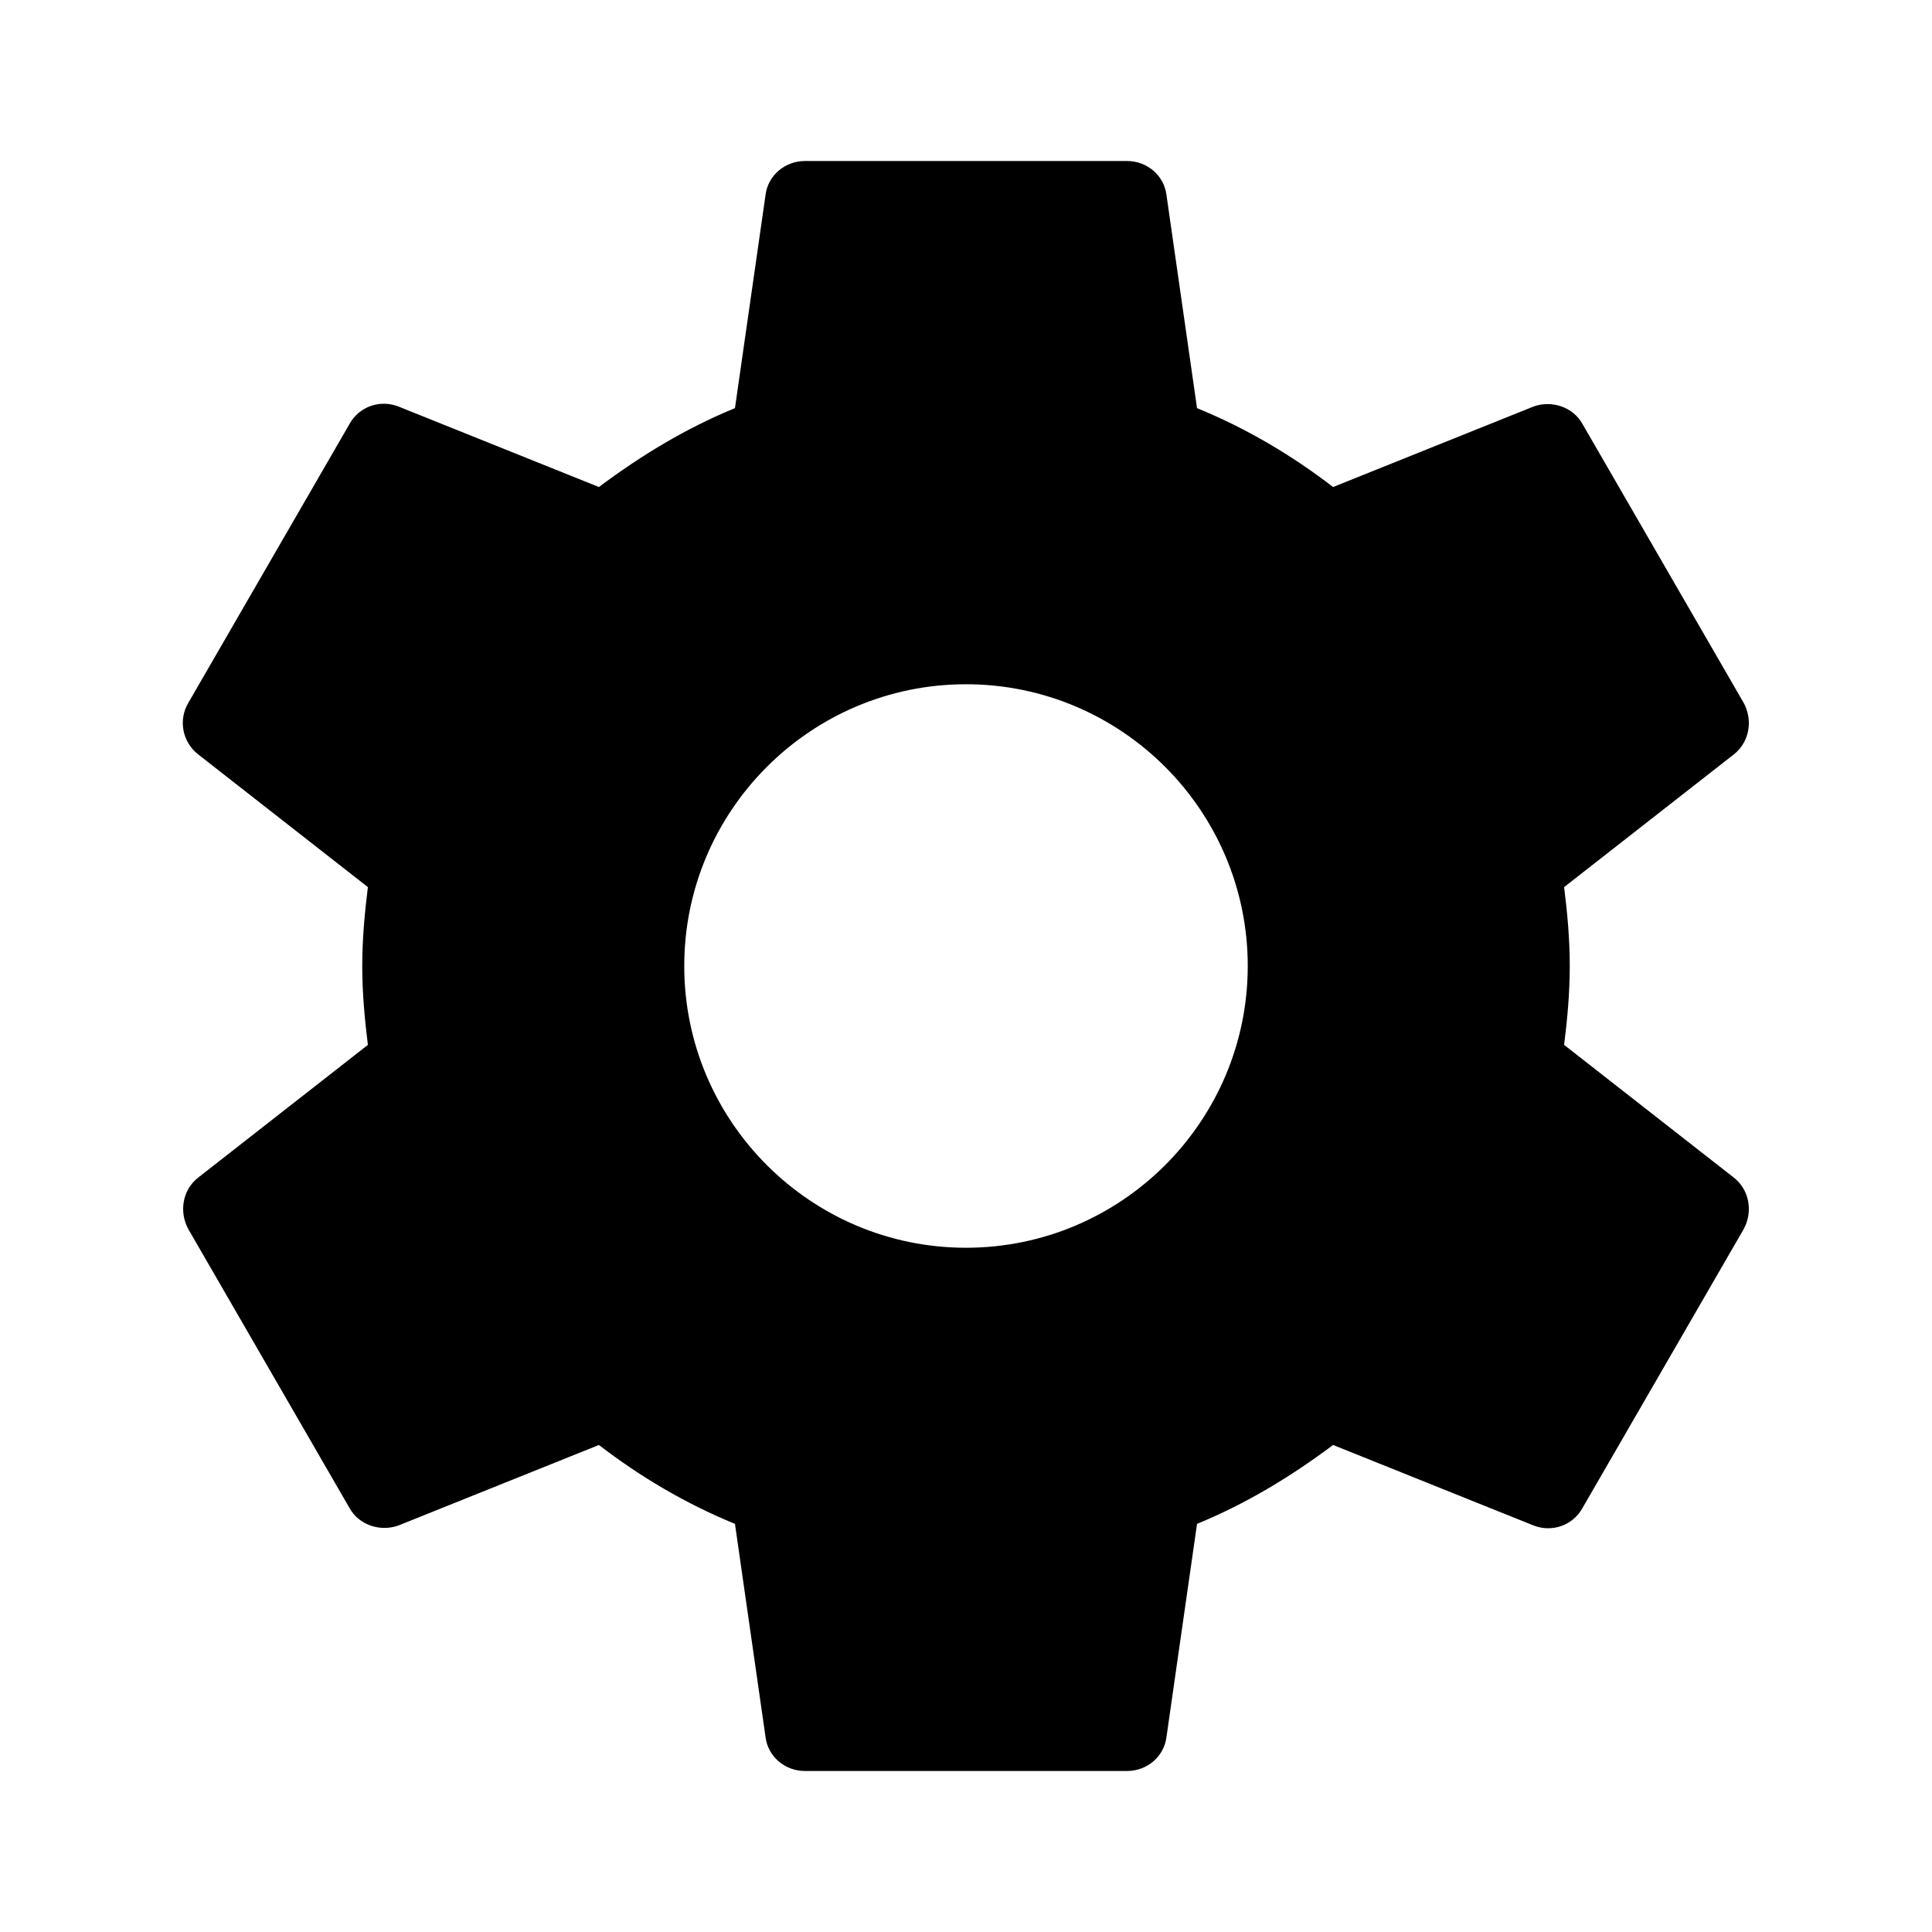
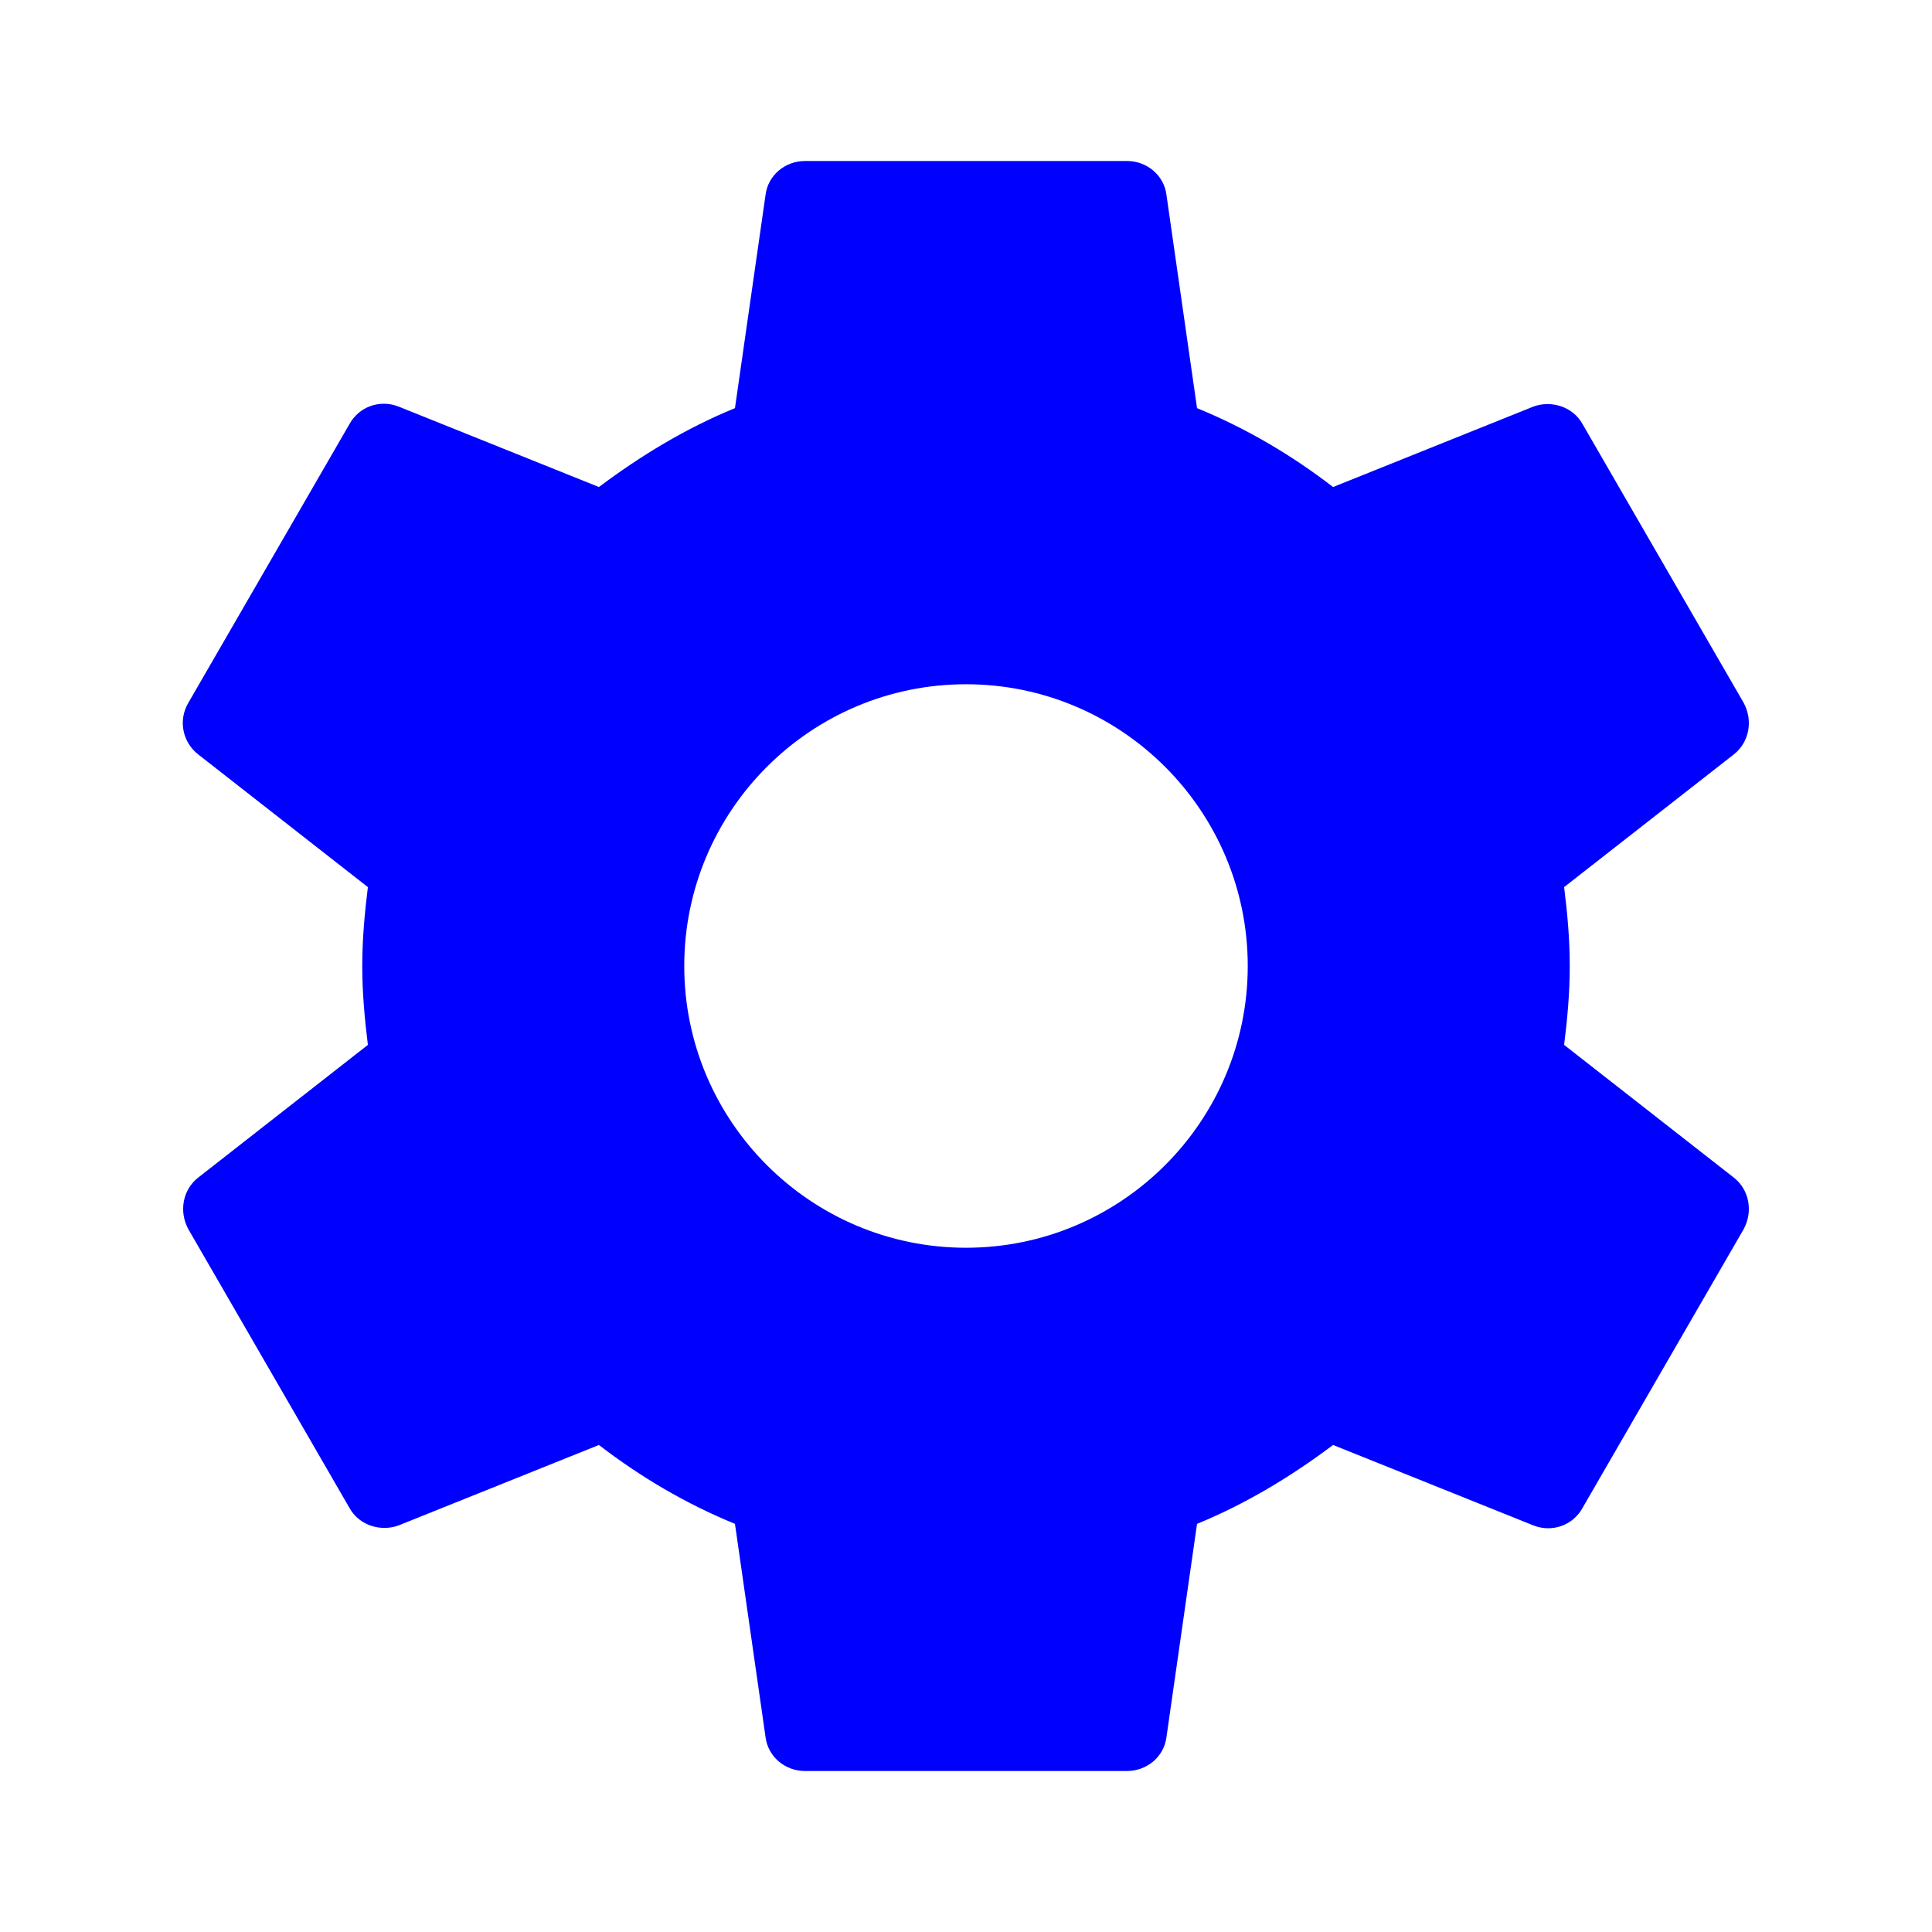
- <svg xmlns="http://www.w3.org/2000/svg" width="24" height="24" viewBox="0 0 24 24">
+ <svg xmlns="http://www.w3.org/2000/svg" width="24" height="24" viewBox="0 0 24 24" fill="#0000ff">
  <path d="M19.43 12.98c.04-.32.07-.64.07-.98s-.03-.66-.07-.98l2.11-1.65c.19-.15.24-.42.12-.64l-2-3.46c-.12-.22-.39-.3-.61-.22l-2.49 1c-.52-.4-1.08-.73-1.69-.98l-.38-2.65C14.46 2.18 14.25 2 14 2h-4c-.25 0-.46.18-.49.42l-.38 2.65c-.61.25-1.17.59-1.69.98l-2.49-1c-.23-.09-.49 0-.61.22l-2 3.46c-.13.22-.07.49.12.64l2.11 1.65c-.04.32-.07.65-.07.98s.03.66.07.98l-2.11 1.65c-.19.15-.24.42-.12.64l2 3.46c.12.22.39.3.61.22l2.49-1c.52.4 1.08.73 1.69.98l.38 2.65c.03.24.24.42.49.42h4c.25 0 .46-.18.49-.42l.38-2.65c.61-.25 1.17-.59 1.69-.98l2.49 1c.23.09.49 0 .61-.22l2-3.46c.12-.22.07-.49-.12-.64l-2.11-1.65zM12 15.5c-1.93 0-3.5-1.57-3.5-3.5s1.57-3.5 3.5-3.5 3.5 1.57 3.5 3.5-1.57 3.5-3.5 3.5z" />
</svg>
